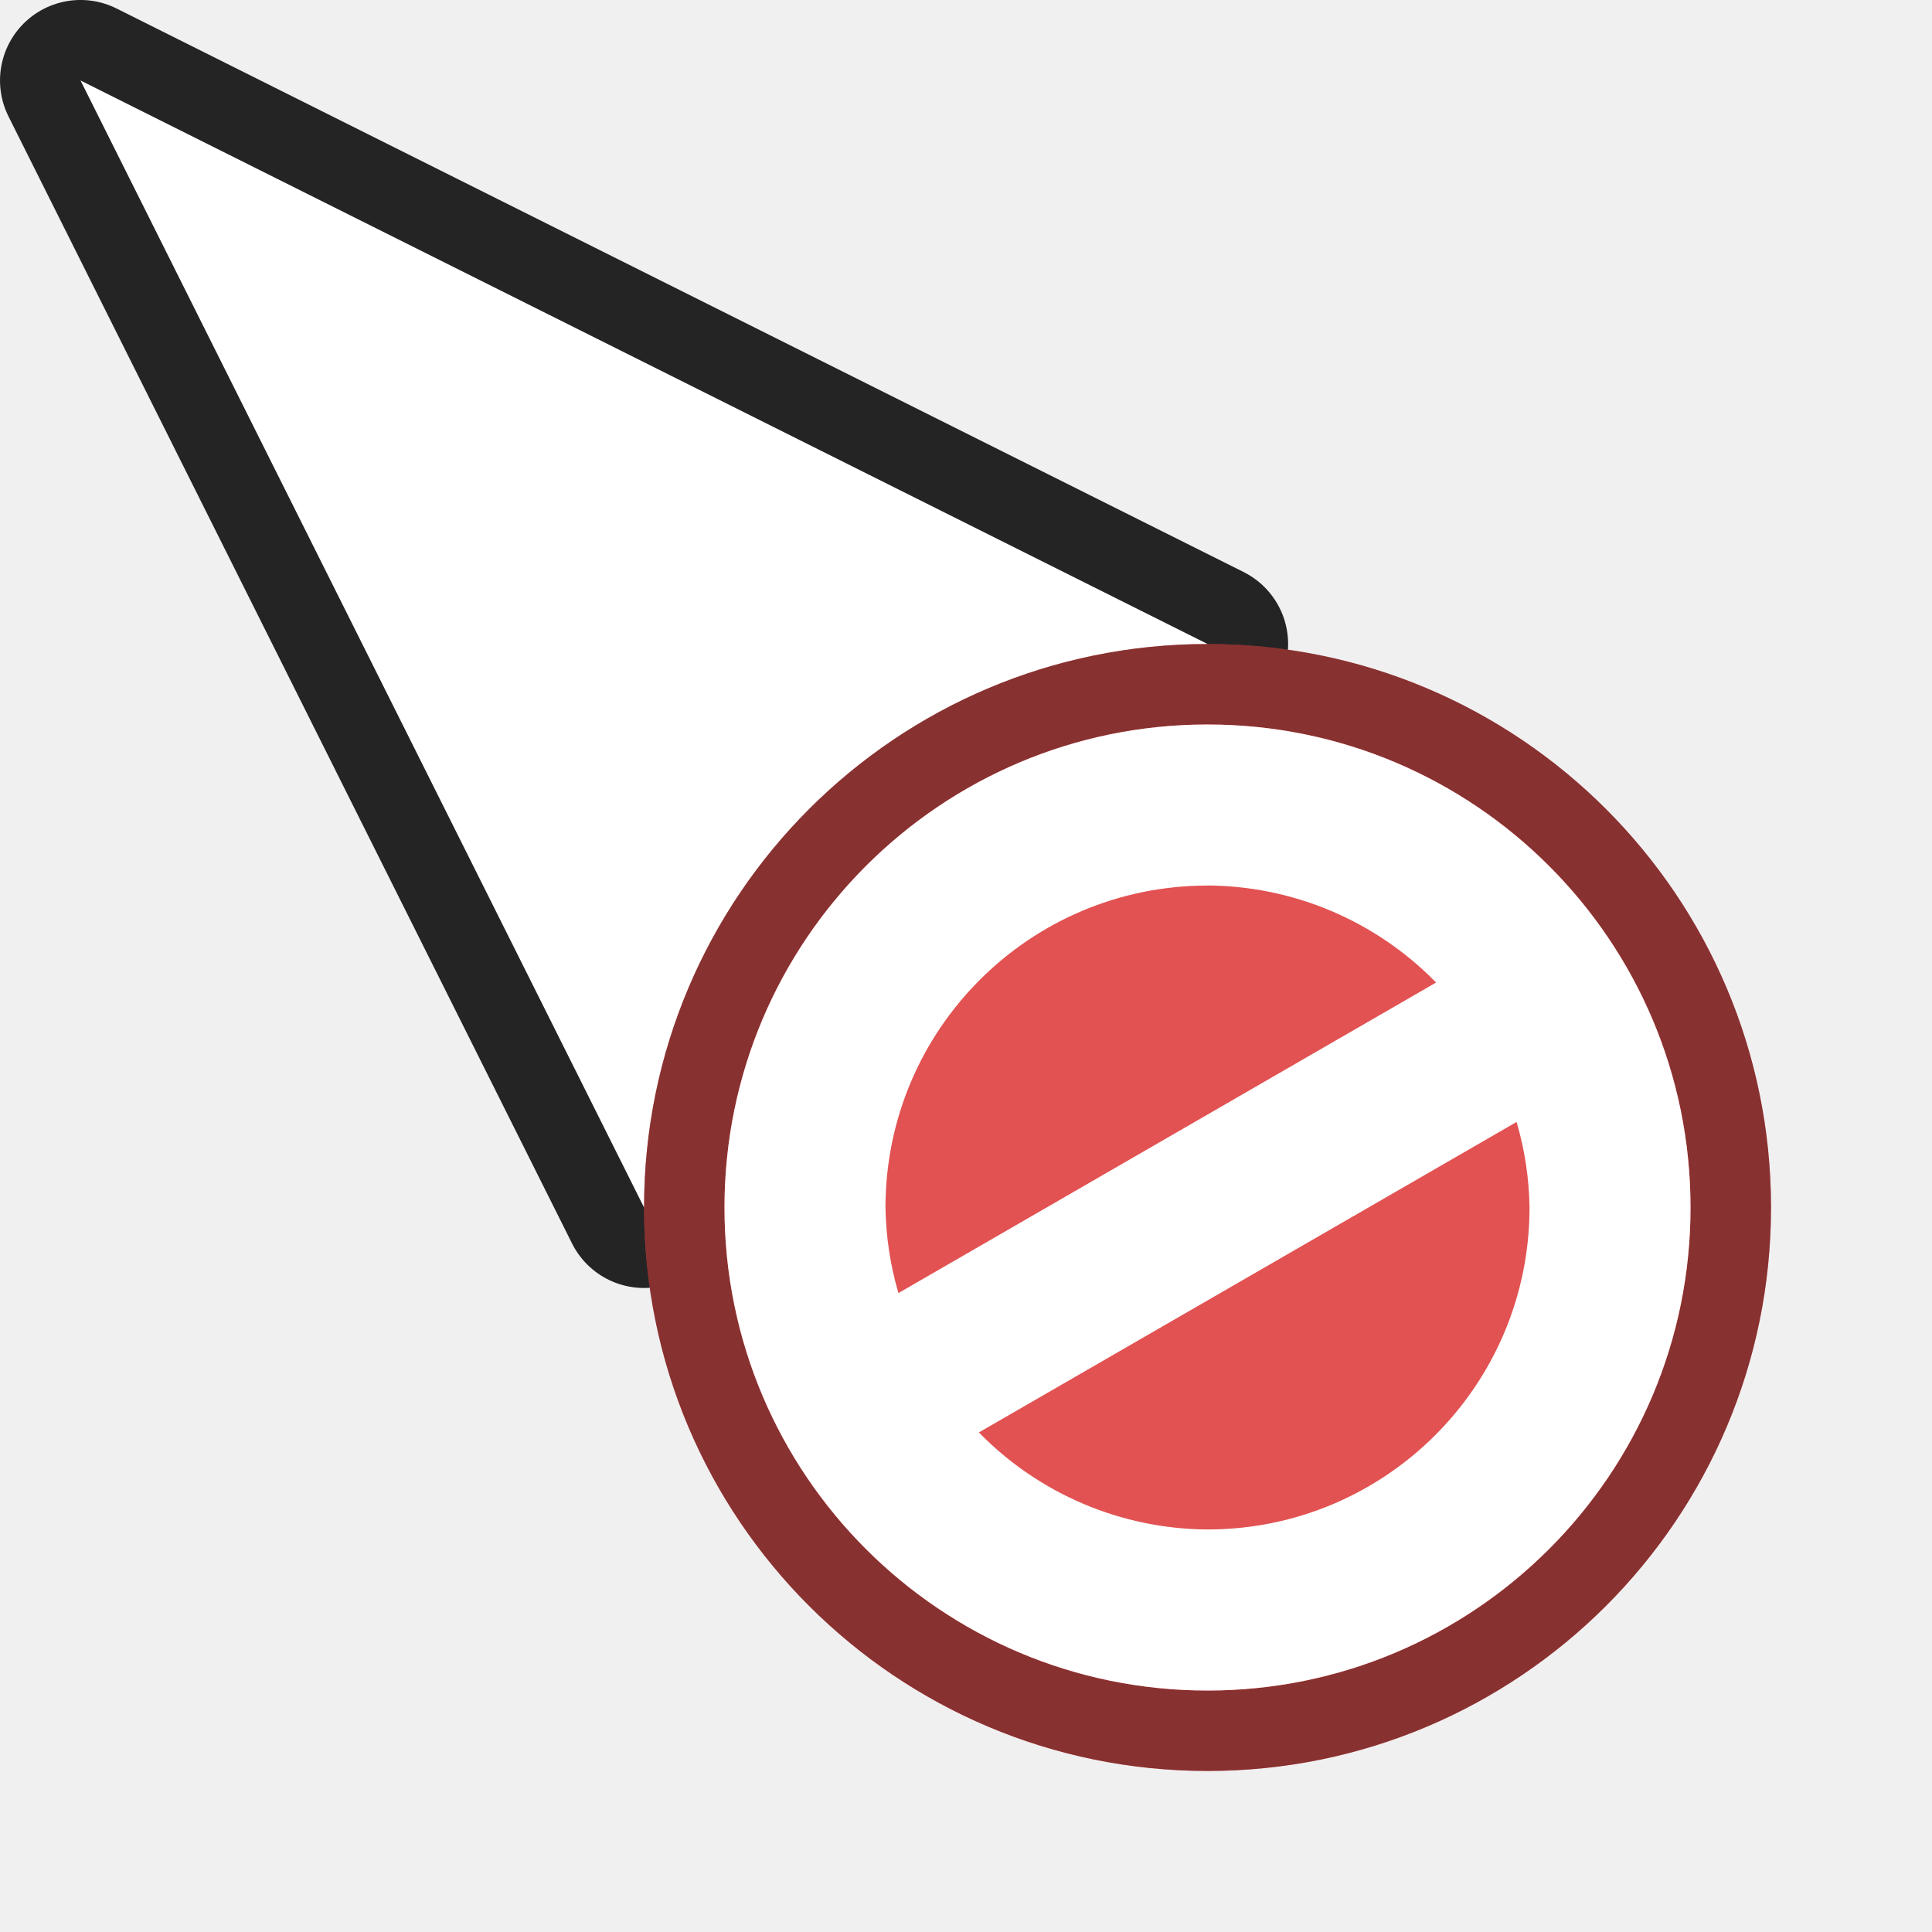
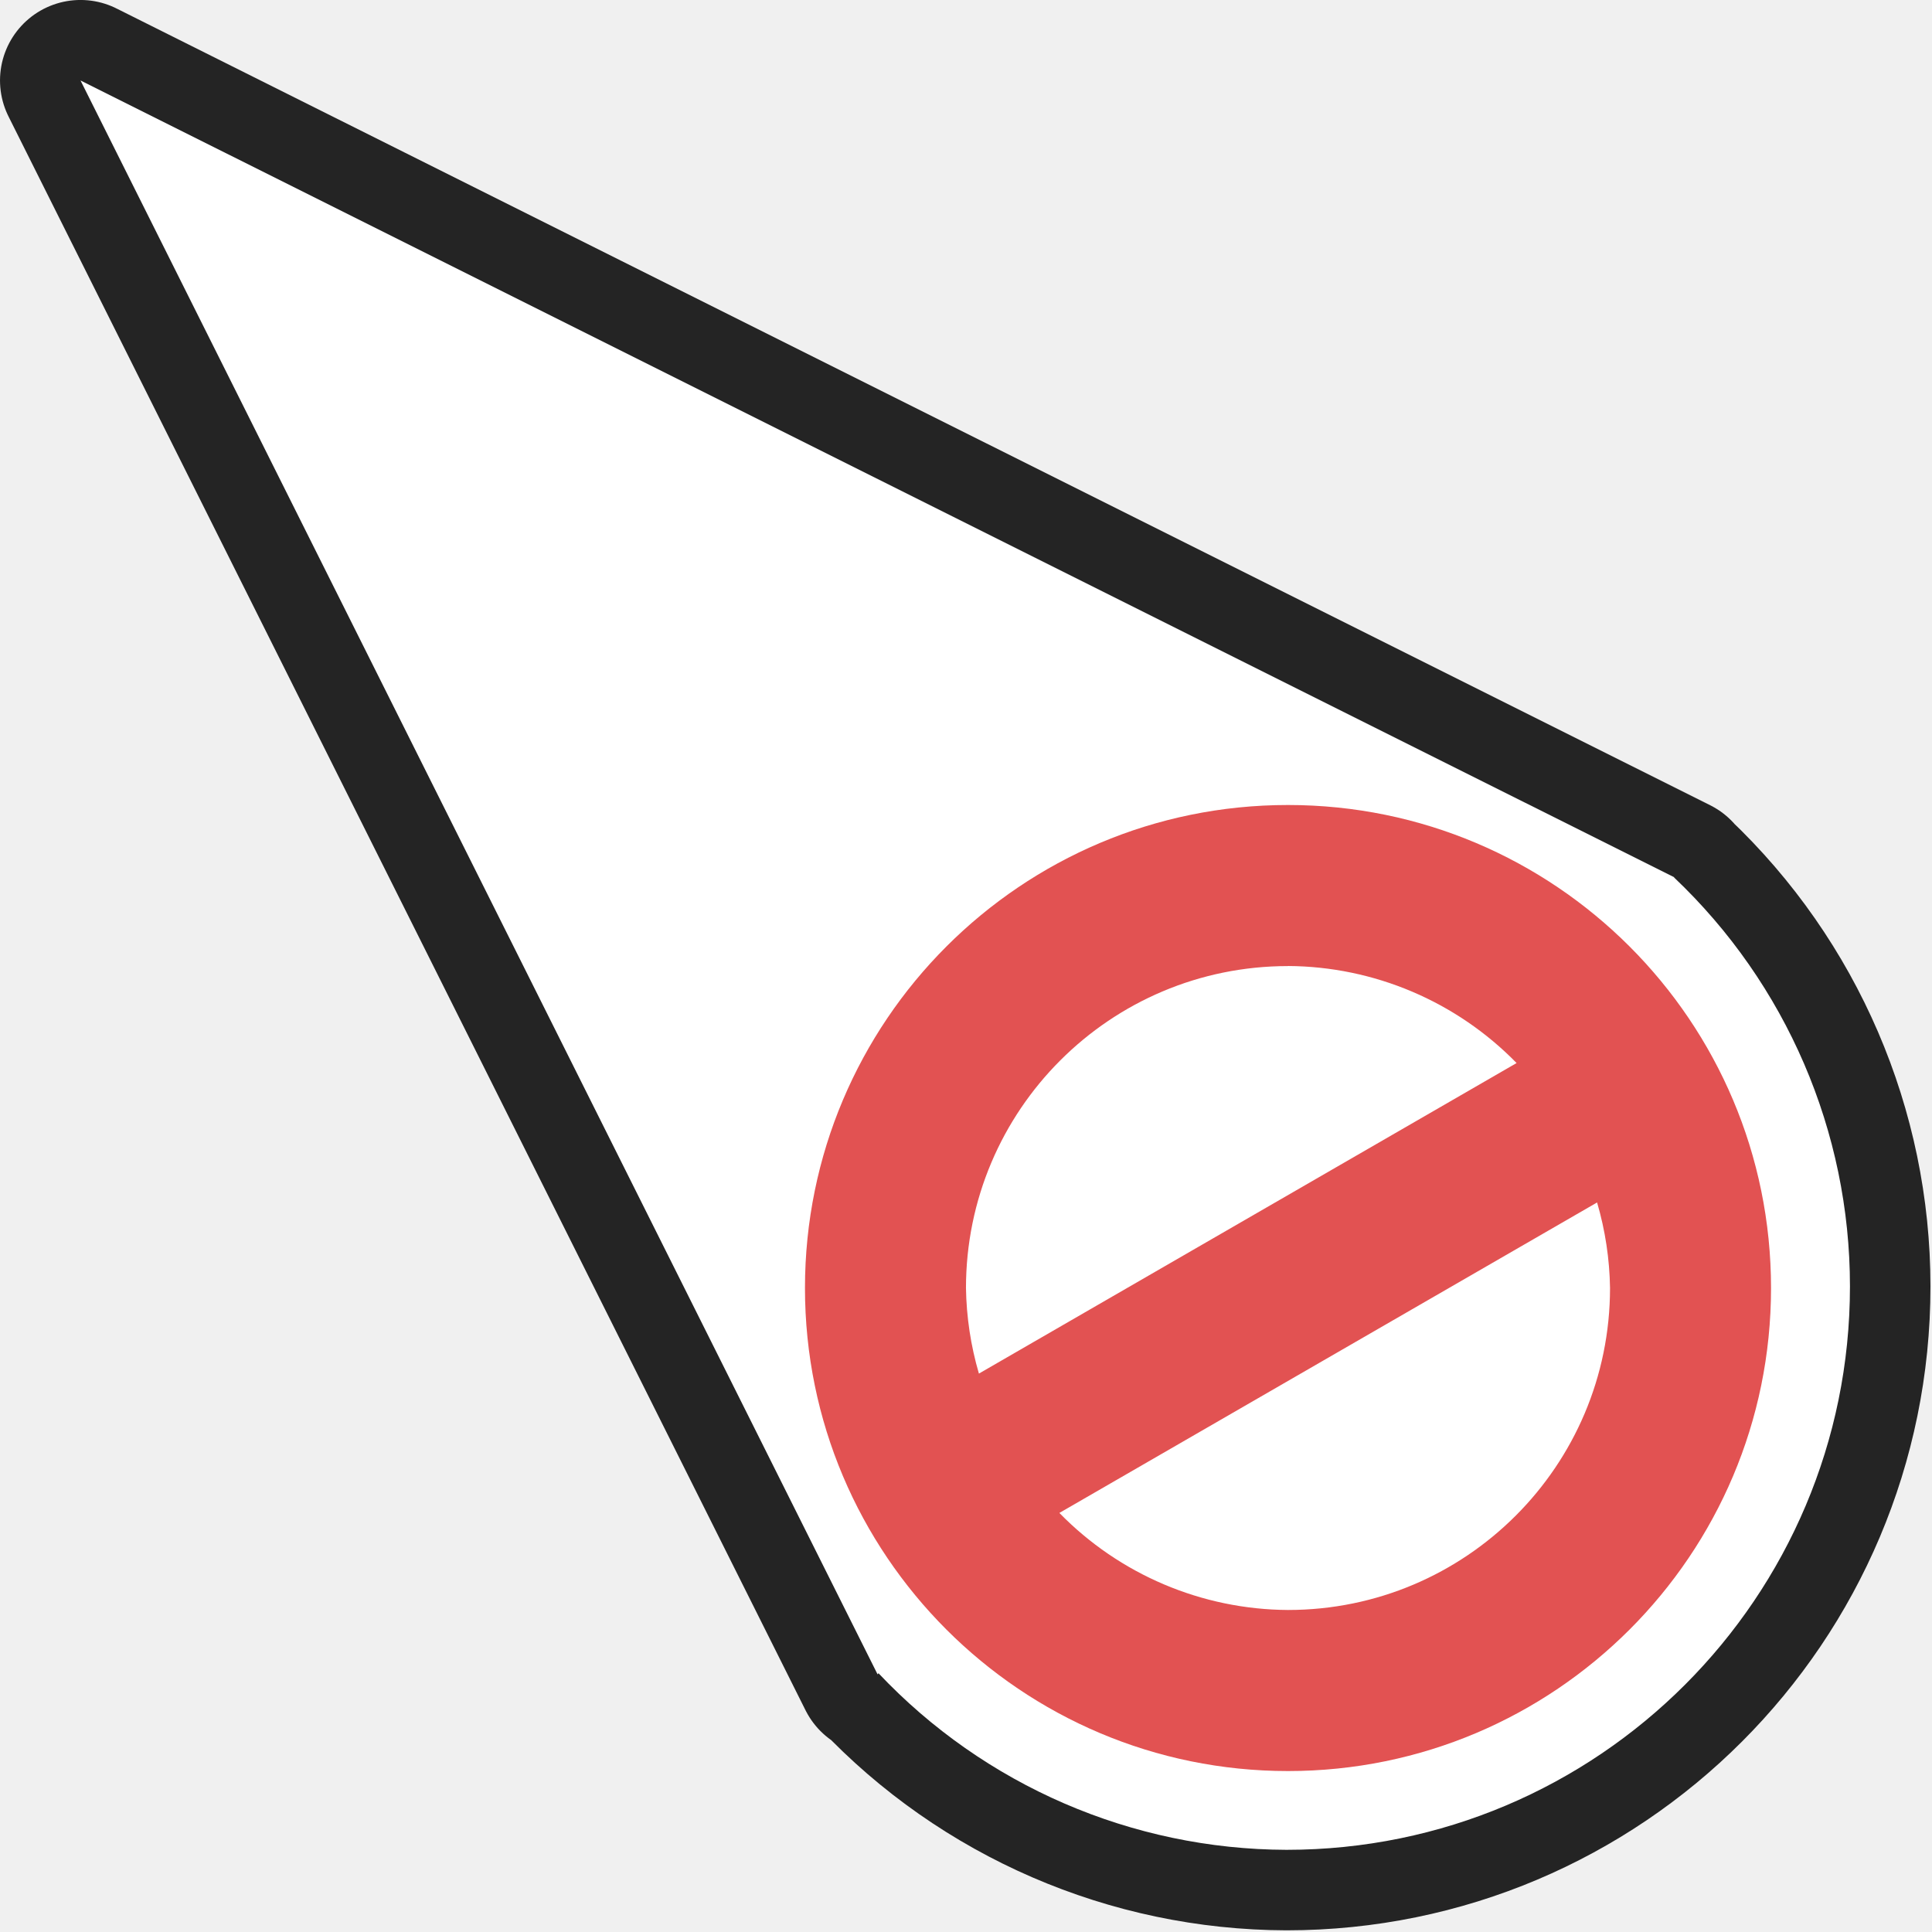
<svg xmlns="http://www.w3.org/2000/svg" width="24" height="24" viewBox="0 0 24 24" id="svg2" version="1.1">
  <defs id="defs4" />
  <g id="layer1" transform="translate(0,-1018.362)">
    <g transform="translate(18.78685,15.95532)" id="g6182" />
    <g id="g3692" transform="rotate(-22.32755,4,1021.362)">
      <g id="g1152">
-         <path id="path3667" style="fill:none;fill-opacity:1;stroke:#000000;stroke-width:2;stroke-linecap:butt;stroke-linejoin:round;stroke-miterlimit:3.2;stroke-dasharray:none;stroke-opacity:0.85;paint-order:markers stroke fill" d="m 1.985,1018.372 1.157,15.61 c 2.626,-0.866 2.109,3.423 3.133,2.427 -0.41,-1.067 -0.178,-2.274 0.599,-3.113 1.127,-1.214 3.025,-1.284 4.239,-0.157 0.295,0.274 0.532,0.605 0.697,0.972 1.495,-0.027 -1.994,-2.686 0.467,-3.944 z" />
-         <path id="path5105" style="fill:#ffffff;fill-opacity:1;stroke:none;stroke-width:2;stroke-linecap:round;stroke-linejoin:round;stroke-miterlimit:4;stroke-dasharray:none;stroke-opacity:1" d="m 1.985,1018.372 1.157,15.61 c 2.626,-0.866 2.109,3.423 3.133,2.427 -0.41,-1.067 -0.178,-2.274 0.599,-3.113 1.127,-1.214 3.025,-1.284 4.239,-0.157 0.295,0.274 0.532,0.605 0.697,0.972 1.495,-0.027 -1.994,-2.686 0.467,-3.944 z" />
-         <circle style="fill:#e25252;fill-opacity:1;stroke-width:0;stroke-linejoin:round;stroke-opacity:0.85;paint-order:markers stroke fill" id="circle1383" cx="402.717" cy="955.268" r="7" transform="rotate(22.32755)" />
-         <path id="circle1519" style="fill:#000000;fill-opacity:0.402;stroke-width:0;stroke-linejoin:round;stroke-opacity:0.85;paint-order:markers stroke fill" d="m 12.276,1030.166 a 7,7 0 0 0 -9.134,3.816 7,7 0 0 0 3.816,9.134 7,7 0 0 0 9.134,-3.816 7,7 0 0 0 -3.816,-9.134 z m -0.38,0.925 a 6,6 0 0 1 3.271,7.83 6,6 0 0 1 -7.83,3.271 6,6 0 0 1 -3.271,-7.83 6,6 0 0 1 7.83,-3.271 z" />
-         <path id="path1139" style="fill:#ffffff;fill-opacity:1;stroke:#000000;stroke-width:0;stroke-linejoin:round;stroke-opacity:0.85;paint-order:markers stroke fill" d="m 11.896,1031.091 a 6,6 0 0 0 -7.83,3.271 6,6 0 0 0 3.271,7.83 6,6 0 0 0 7.83,-3.271 6,6 0 0 0 -3.271,-7.83 z m -0.76,1.85 a 4,4 0 0 1 2.169,2.194 l -7.644,1.031 a 4,4 0 0 1 0.255,-1.044 4,4 0 0 1 5.22,-2.18 z m 2.436,4.176 a 4,4 0 0 1 -0.255,1.044 4,4 0 0 1 -5.22,2.18 4,4 0 0 1 -2.169,-2.194 z" />
+         <path id="circle1383-3" style="fill:#ffffff;fill-opacity:1;stroke:#000000;stroke-width:2;stroke-linejoin:round;stroke-dasharray:none;stroke-opacity:0.85;paint-order:markers stroke fill" d="m 1.985,1018.372 1.637,22.076 c 0.005,0 0.01,0 0.015,-0.01 0.688,1.792 2.083,3.223 3.856,3.957 3.576,1.469 7.666,-0.24 9.134,-3.816 0.73,-1.778 0.696,-3.777 -0.092,-5.529 8.5e-4,-4e-4 0.002,-6e-4 0.003,-10e-4 z" />
+         <path id="path1139" style="fill:#e25252;fill-opacity:1;stroke:#000000;stroke-width:0;stroke-linejoin:round;stroke-opacity:0.85;paint-order:markers stroke fill" d="m 12.441,1032.396 a 6,6 0 0 0 -7.83,3.271 6,6 0 0 0 3.271,7.83 6,6 0 0 0 7.83,-3.271 6,6 0 0 0 -3.271,-7.83 z m -0.76,1.85 a 4,4 0 0 1 2.169,2.194 l -7.644,1.031 a 4,4 0 0 1 0.255,-1.044 4,4 0 0 1 5.22,-2.18 z m 2.436,4.176 a 4,4 0 0 1 -0.255,1.044 4,4 0 0 1 -5.22,2.18 4,4 0 0 1 -2.169,-2.194 z" />
      </g>
    </g>
  </g>
</svg>
